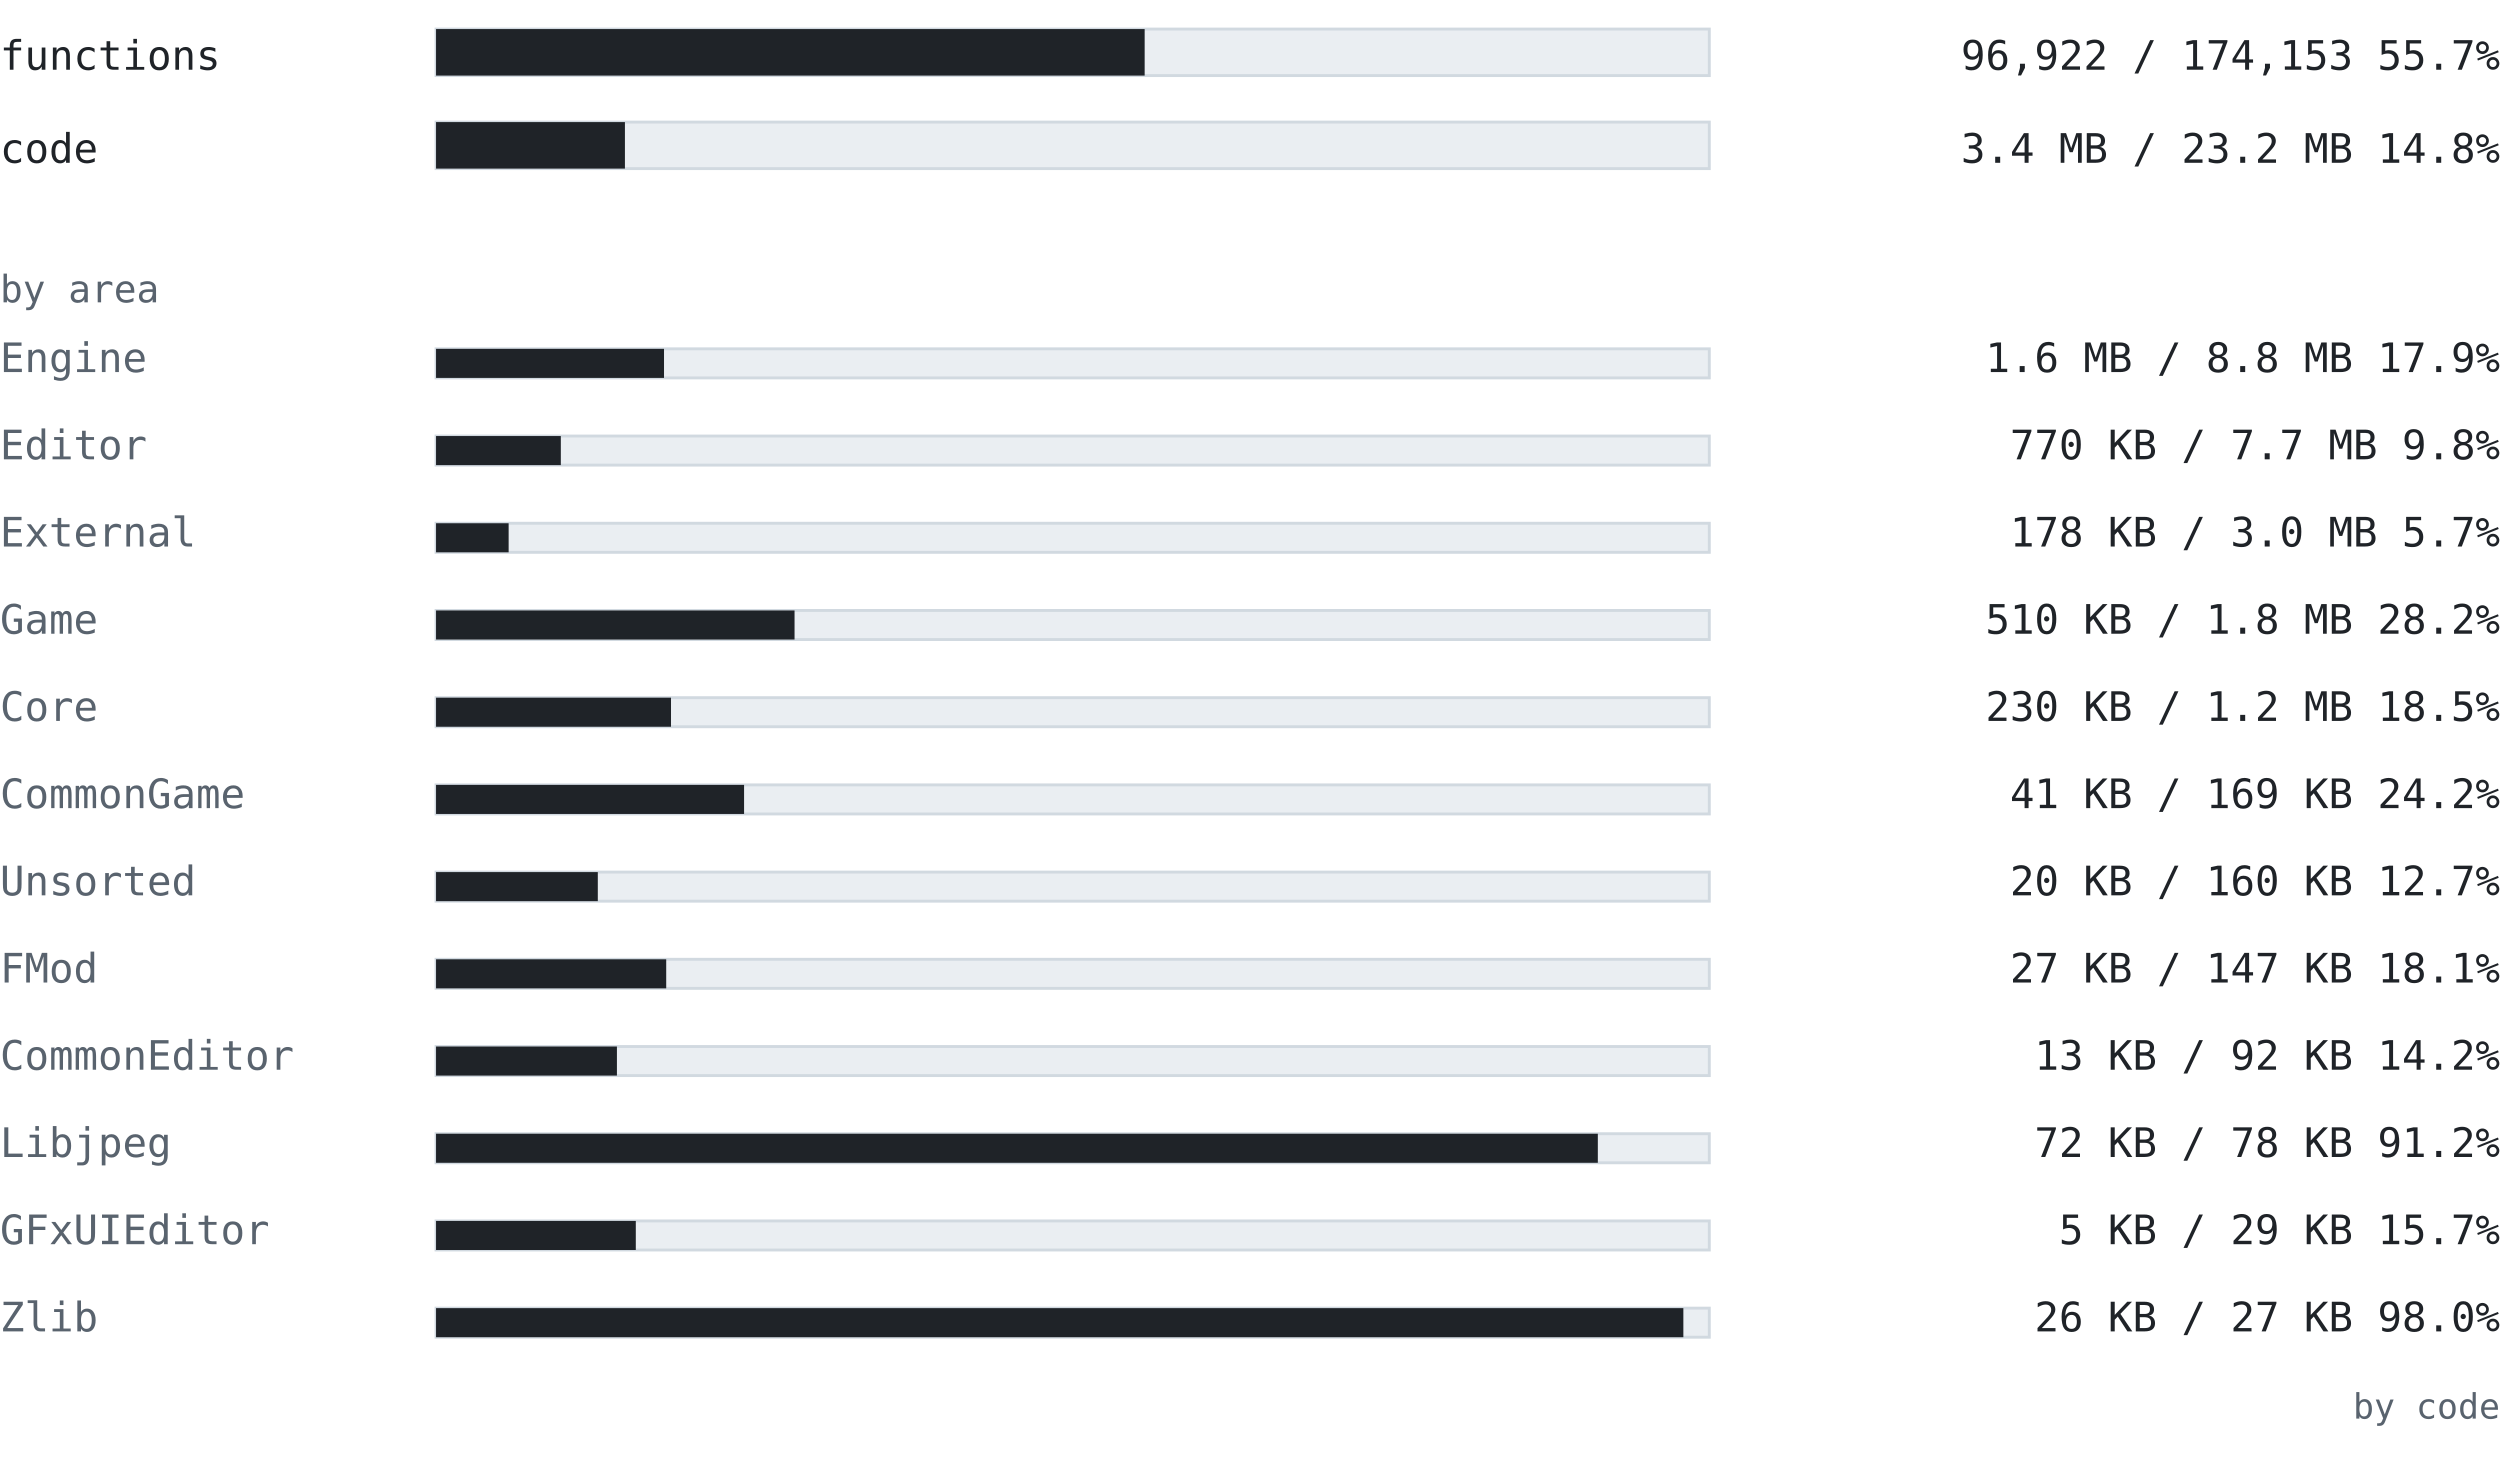
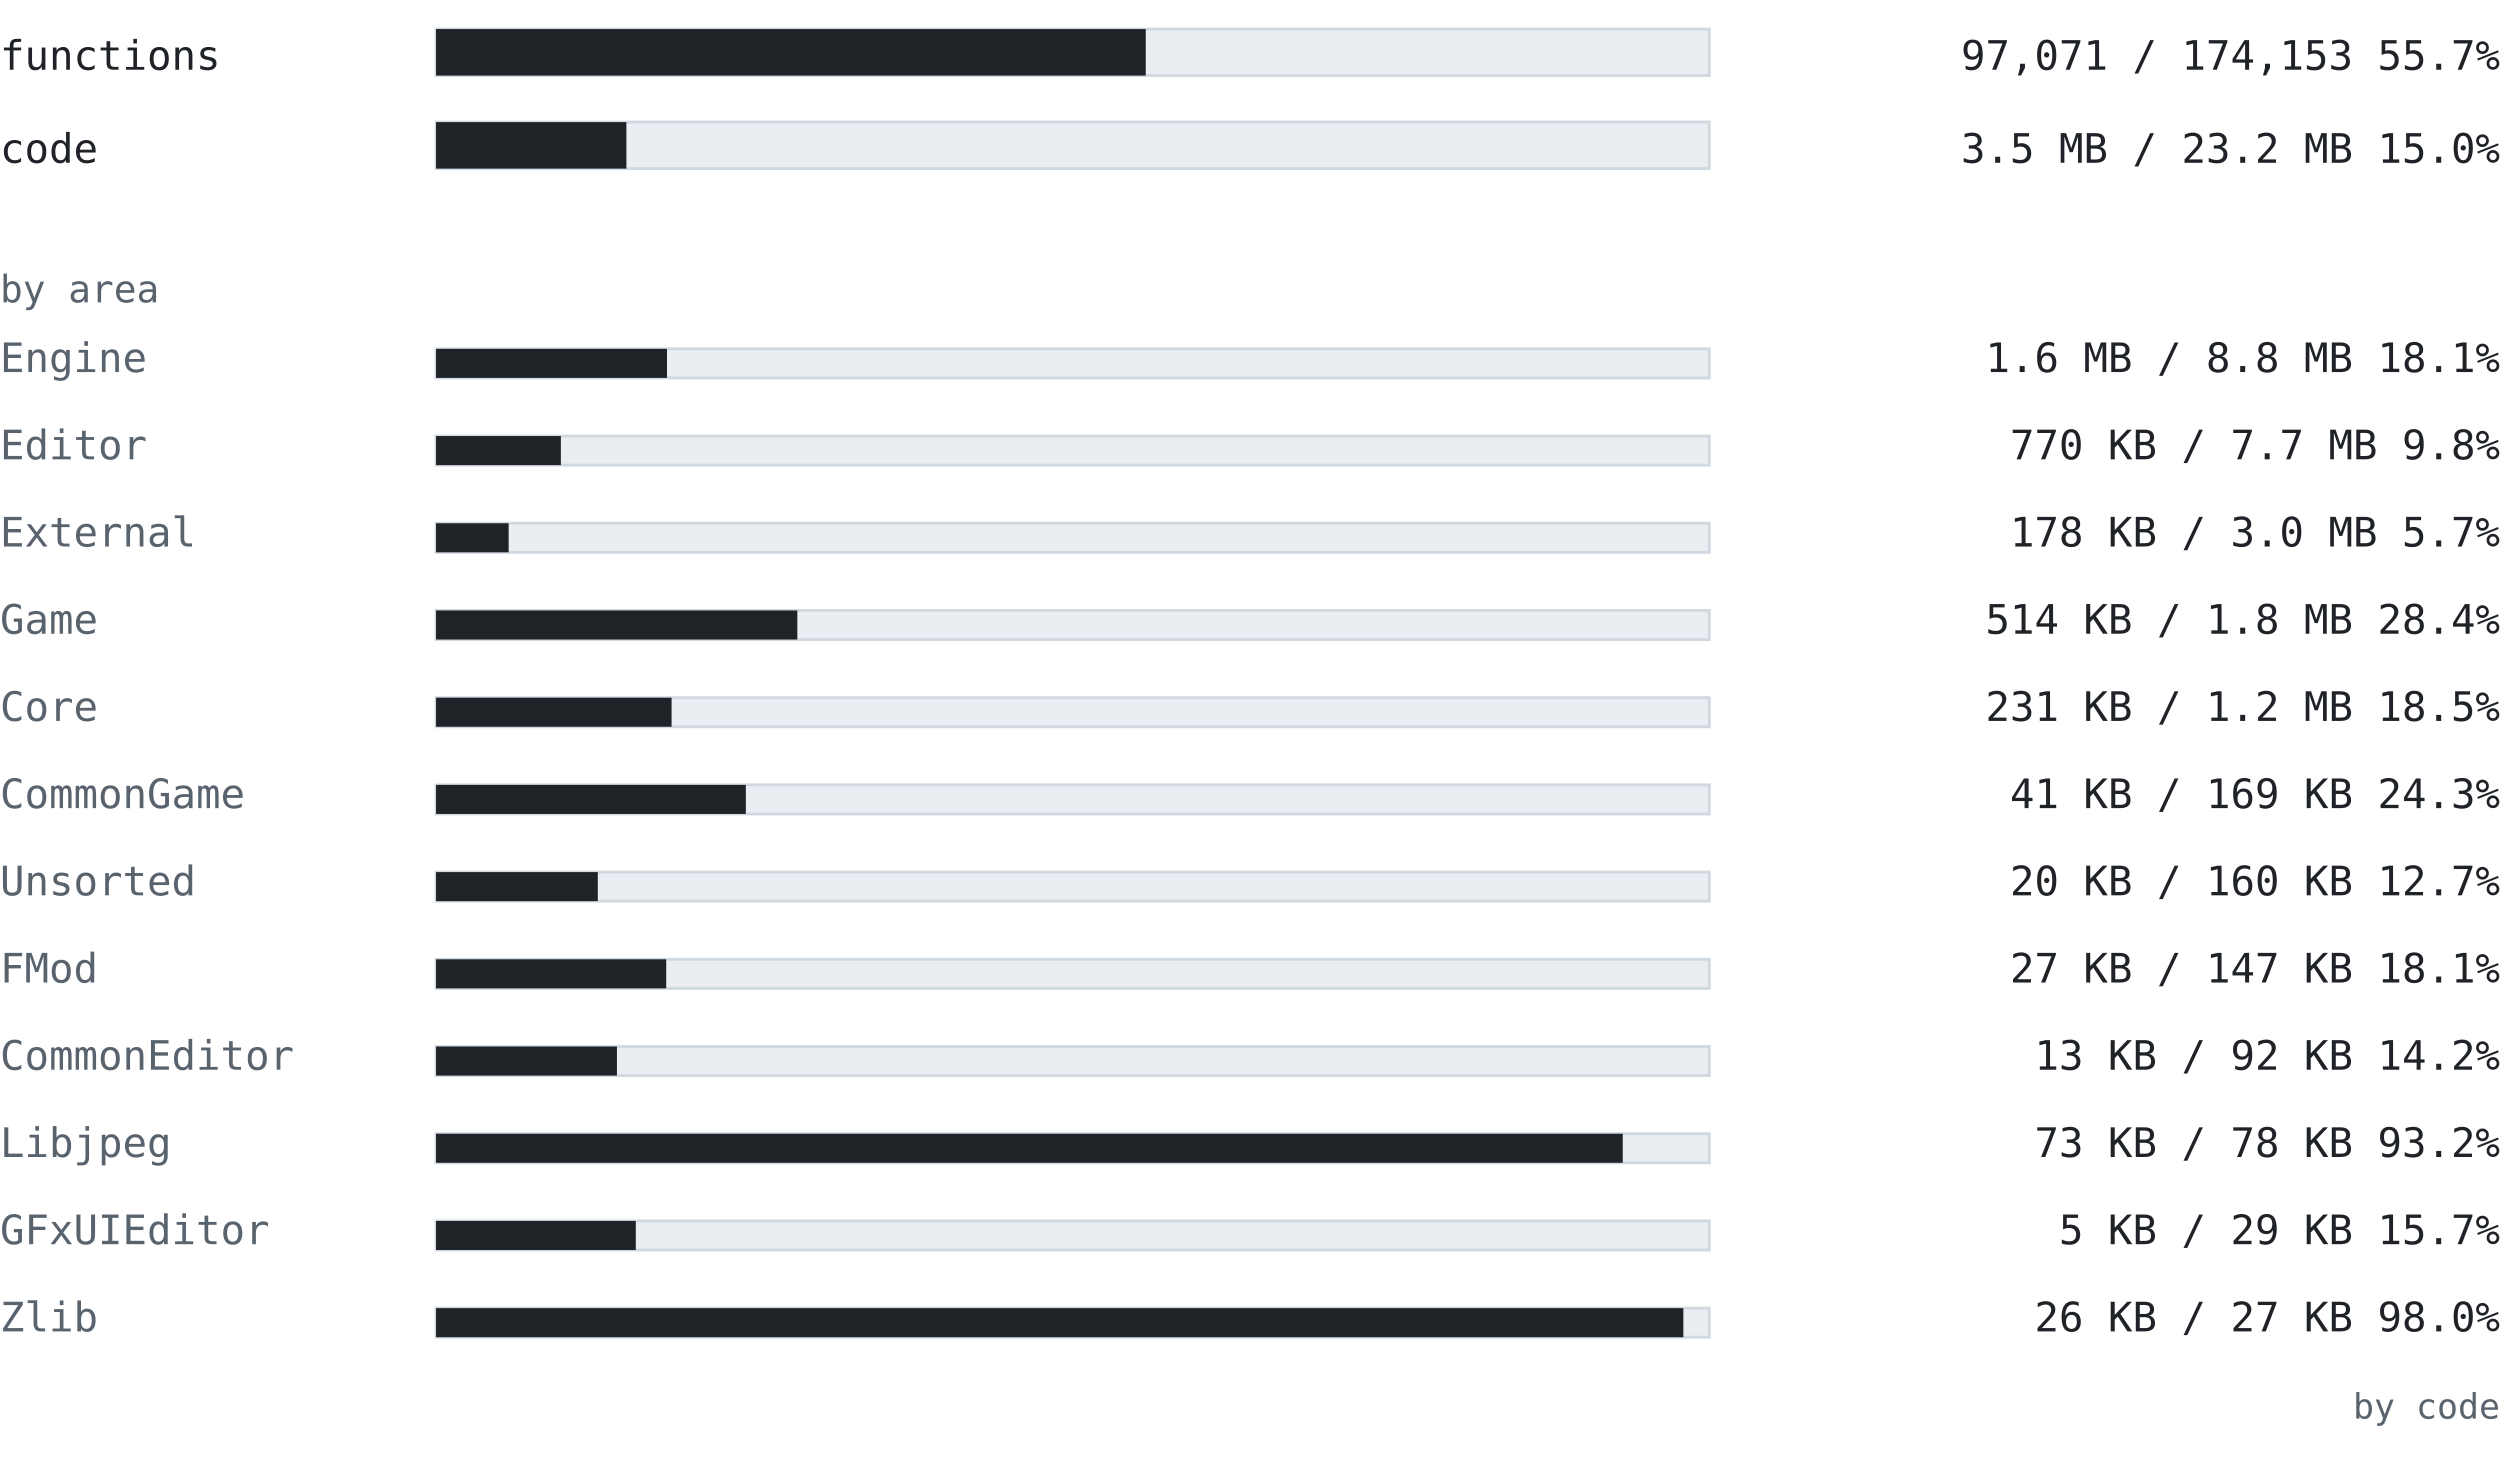
<svg xmlns="http://www.w3.org/2000/svg" width="860" height="510" viewBox="0 0 860 510" font-family="ui-monospace, SFMono-Regular, 'Cascadia Mono', Consolas, 'DejaVu Sans Mono', monospace">
  <text x="0" y="24" font-size="14" fill="#1f2328" text-anchor="start" font-weight="normal">functions</text>
  <rect x="150" y="10" width="438" height="16" fill="#eaeef2" stroke="#d1d9e0" />
-   <rect x="150" y="10" width="243.762" height="16" fill="#1f2328" />
-   <text x="860" y="24" font-size="14" fill="#1f2328" text-anchor="end" font-weight="normal">96,922 / 174,153  55.7%</text>
+   <rect x="150" y="10" width="244.136" height="16" fill="#1f2328" />
+   <text x="860" y="24" font-size="14" fill="#1f2328" text-anchor="end" font-weight="normal">97,071 / 174,153  55.7%</text>
  <text x="0" y="56" font-size="14" fill="#1f2328" text-anchor="start" font-weight="normal">code</text>
  <rect x="150" y="42" width="438" height="16" fill="#eaeef2" stroke="#d1d9e0" />
-   <rect x="150" y="42" width="64.974" height="16" fill="#1f2328" />
-   <text x="860" y="56" font-size="14" fill="#1f2328" text-anchor="end" font-weight="normal">3.4 MB / 23.2 MB  14.8%</text>
+   <rect x="150" y="42" width="65.483" height="16" fill="#1f2328" />
+   <text x="860" y="56" font-size="14" fill="#1f2328" text-anchor="end" font-weight="normal">3.5 MB / 23.2 MB  15.0%</text>
  <text x="0" y="104" font-size="13" fill="#59636e" text-anchor="start" font-weight="normal">by area</text>
  <text x="0" y="128" font-size="14" fill="#59636e" text-anchor="start" font-weight="normal">Engine</text>
  <rect x="150" y="120" width="438" height="10" fill="#eaeef2" stroke="#d1d9e0" />
-   <rect x="150" y="120" width="78.42" height="10" fill="#1f2328" />
-   <text x="860" y="128" font-size="14" fill="#1f2328" text-anchor="end" font-weight="normal">1.6 MB / 8.8 MB  17.9%</text>
+   <rect x="150" y="120" width="79.443" height="10" fill="#1f2328" />
+   <text x="860" y="128" font-size="14" fill="#1f2328" text-anchor="end" font-weight="normal">1.6 MB / 8.8 MB  18.1%</text>
  <text x="0" y="158" font-size="14" fill="#59636e" text-anchor="start" font-weight="normal">Editor</text>
  <rect x="150" y="150" width="438" height="10" fill="#eaeef2" stroke="#d1d9e0" />
-   <rect x="150" y="150" width="42.924" height="10" fill="#1f2328" />
+   <rect x="150" y="150" width="42.941" height="10" fill="#1f2328" />
  <text x="860" y="158" font-size="14" fill="#1f2328" text-anchor="end" font-weight="normal">770 KB / 7.7 MB  9.8%</text>
  <text x="0" y="188" font-size="14" fill="#59636e" text-anchor="start" font-weight="normal">External</text>
  <rect x="150" y="180" width="438" height="10" fill="#eaeef2" stroke="#d1d9e0" />
  <rect x="150" y="180" width="24.972" height="10" fill="#1f2328" />
  <text x="860" y="188" font-size="14" fill="#1f2328" text-anchor="end" font-weight="normal">178 KB / 3.0 MB  5.7%</text>
  <text x="0" y="218" font-size="14" fill="#59636e" text-anchor="start" font-weight="normal">Game</text>
  <rect x="150" y="210" width="438" height="10" fill="#eaeef2" stroke="#d1d9e0" />
-   <rect x="150" y="210" width="123.324" height="10" fill="#1f2328" />
-   <text x="860" y="218" font-size="14" fill="#1f2328" text-anchor="end" font-weight="normal">510 KB / 1.8 MB  28.2%</text>
+   <rect x="150" y="210" width="124.279" height="10" fill="#1f2328" />
+   <text x="860" y="218" font-size="14" fill="#1f2328" text-anchor="end" font-weight="normal">514 KB / 1.8 MB  28.4%</text>
  <text x="0" y="248" font-size="14" fill="#59636e" text-anchor="start" font-weight="normal">Core</text>
  <rect x="150" y="240" width="438" height="10" fill="#eaeef2" stroke="#d1d9e0" />
-   <rect x="150" y="240" width="80.826" height="10" fill="#1f2328" />
-   <text x="860" y="248" font-size="14" fill="#1f2328" text-anchor="end" font-weight="normal">230 KB / 1.2 MB  18.5%</text>
+   <rect x="150" y="240" width="81.025" height="10" fill="#1f2328" />
+   <text x="860" y="248" font-size="14" fill="#1f2328" text-anchor="end" font-weight="normal">231 KB / 1.2 MB  18.5%</text>
  <text x="0" y="278" font-size="14" fill="#59636e" text-anchor="start" font-weight="normal">CommonGame</text>
  <rect x="150" y="270" width="438" height="10" fill="#eaeef2" stroke="#d1d9e0" />
-   <rect x="150" y="270" width="105.962" height="10" fill="#1f2328" />
-   <text x="860" y="278" font-size="14" fill="#1f2328" text-anchor="end" font-weight="normal">41 KB / 169 KB  24.2%</text>
+   <rect x="150" y="270" width="106.568" height="10" fill="#1f2328" />
+   <text x="860" y="278" font-size="14" fill="#1f2328" text-anchor="end" font-weight="normal">41 KB / 169 KB  24.3%</text>
  <text x="0" y="308" font-size="14" fill="#59636e" text-anchor="start" font-weight="normal">Unsorted</text>
  <rect x="150" y="300" width="438" height="10" fill="#eaeef2" stroke="#d1d9e0" />
  <rect x="150" y="300" width="55.645" height="10" fill="#1f2328" />
  <text x="860" y="308" font-size="14" fill="#1f2328" text-anchor="end" font-weight="normal">20 KB / 160 KB  12.7%</text>
  <text x="0" y="338" font-size="14" fill="#59636e" text-anchor="start" font-weight="normal">FMod</text>
  <rect x="150" y="330" width="438" height="10" fill="#eaeef2" stroke="#d1d9e0" />
  <rect x="150" y="330" width="79.178" height="10" fill="#1f2328" />
  <text x="860" y="338" font-size="14" fill="#1f2328" text-anchor="end" font-weight="normal">27 KB / 147 KB  18.1%</text>
  <text x="0" y="368" font-size="14" fill="#59636e" text-anchor="start" font-weight="normal">CommonEditor</text>
  <rect x="150" y="360" width="438" height="10" fill="#eaeef2" stroke="#d1d9e0" />
  <rect x="150" y="360" width="62.221" height="10" fill="#1f2328" />
  <text x="860" y="368" font-size="14" fill="#1f2328" text-anchor="end" font-weight="normal">13 KB / 92 KB  14.2%</text>
  <text x="0" y="398" font-size="14" fill="#59636e" text-anchor="start" font-weight="normal">Libjpeg</text>
  <rect x="150" y="390" width="438" height="10" fill="#eaeef2" stroke="#d1d9e0" />
-   <rect x="150" y="390" width="399.653" height="10" fill="#1f2328" />
-   <text x="860" y="398" font-size="14" fill="#1f2328" text-anchor="end" font-weight="normal">72 KB / 78 KB  91.2%</text>
+   <rect x="150" y="390" width="408.224" height="10" fill="#1f2328" />
+   <text x="860" y="398" font-size="14" fill="#1f2328" text-anchor="end" font-weight="normal">73 KB / 78 KB  93.2%</text>
  <text x="0" y="428" font-size="14" fill="#59636e" text-anchor="start" font-weight="normal">GFxUIEditor</text>
  <rect x="150" y="420" width="438" height="10" fill="#eaeef2" stroke="#d1d9e0" />
  <rect x="150" y="420" width="68.715" height="10" fill="#1f2328" />
  <text x="860" y="428" font-size="14" fill="#1f2328" text-anchor="end" font-weight="normal">5 KB / 29 KB  15.7%</text>
  <text x="0" y="458" font-size="14" fill="#59636e" text-anchor="start" font-weight="normal">Zlib</text>
  <rect x="150" y="450" width="438" height="10" fill="#eaeef2" stroke="#d1d9e0" />
  <rect x="150" y="450" width="429.075" height="10" fill="#1f2328" />
  <text x="860" y="458" font-size="14" fill="#1f2328" text-anchor="end" font-weight="normal">26 KB / 27 KB  98.0%</text>
  <text x="860" y="488" font-size="12" fill="#59636e" text-anchor="end" font-weight="normal">by code</text>
</svg>
